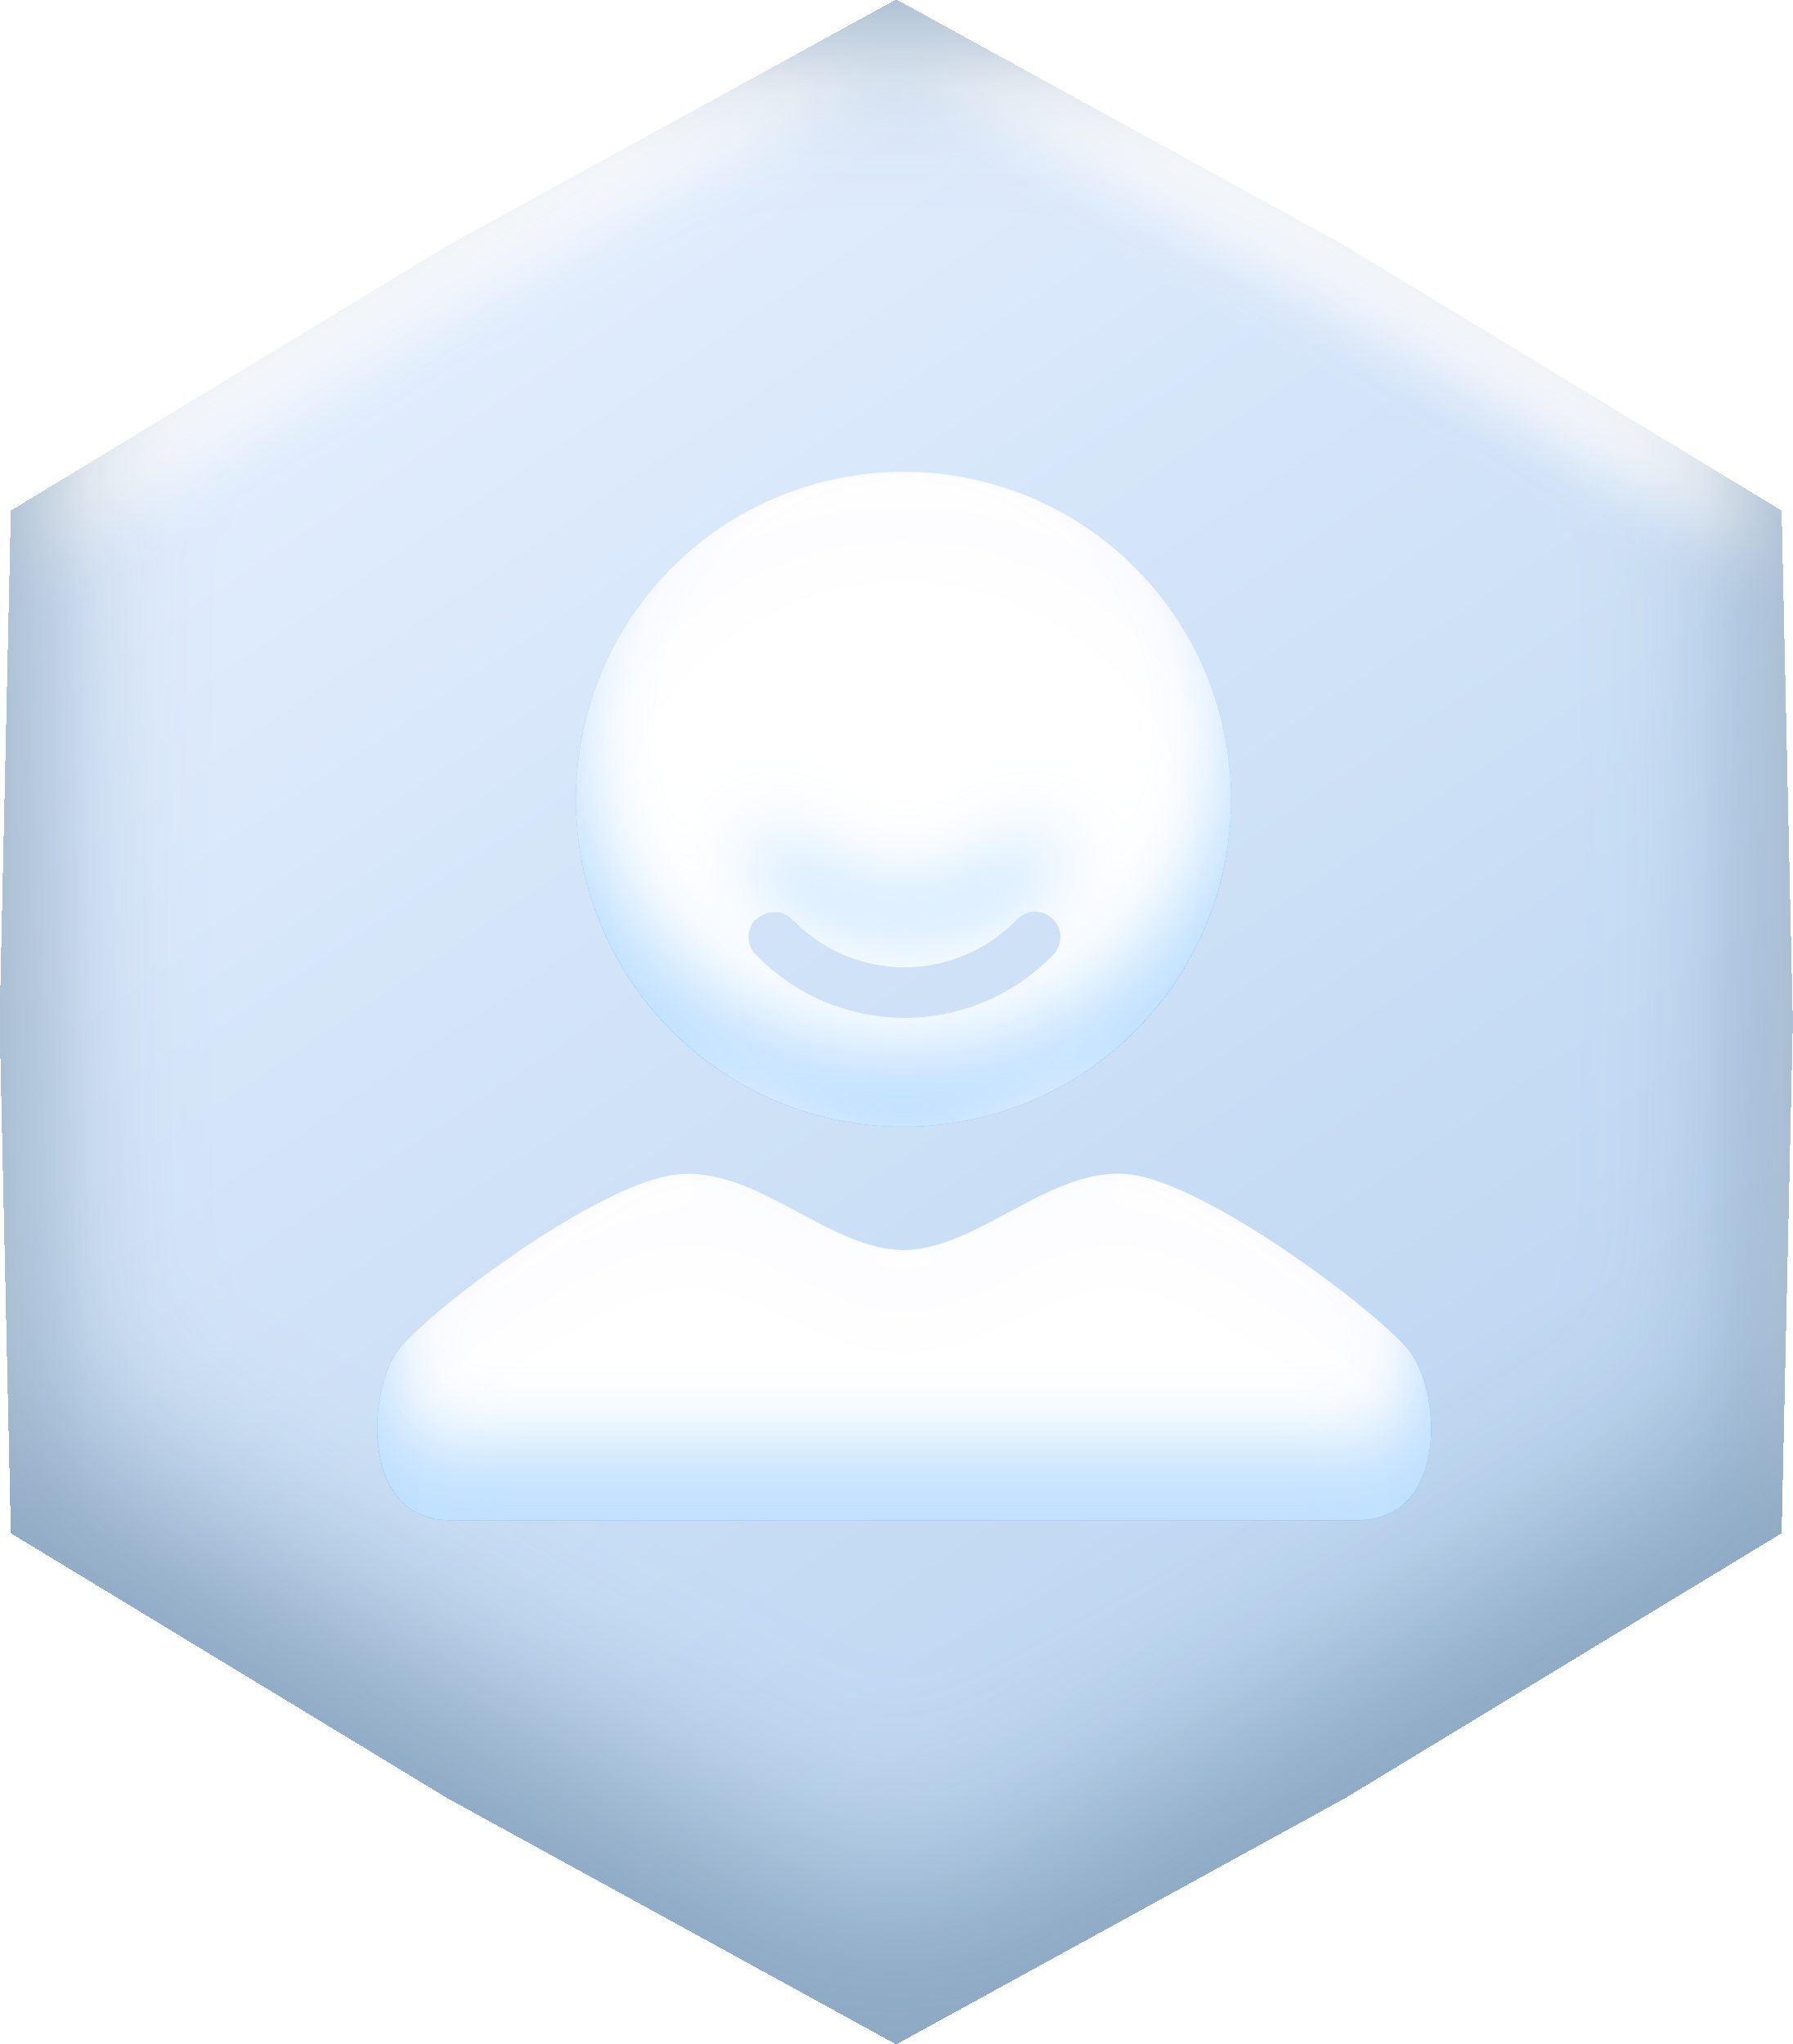
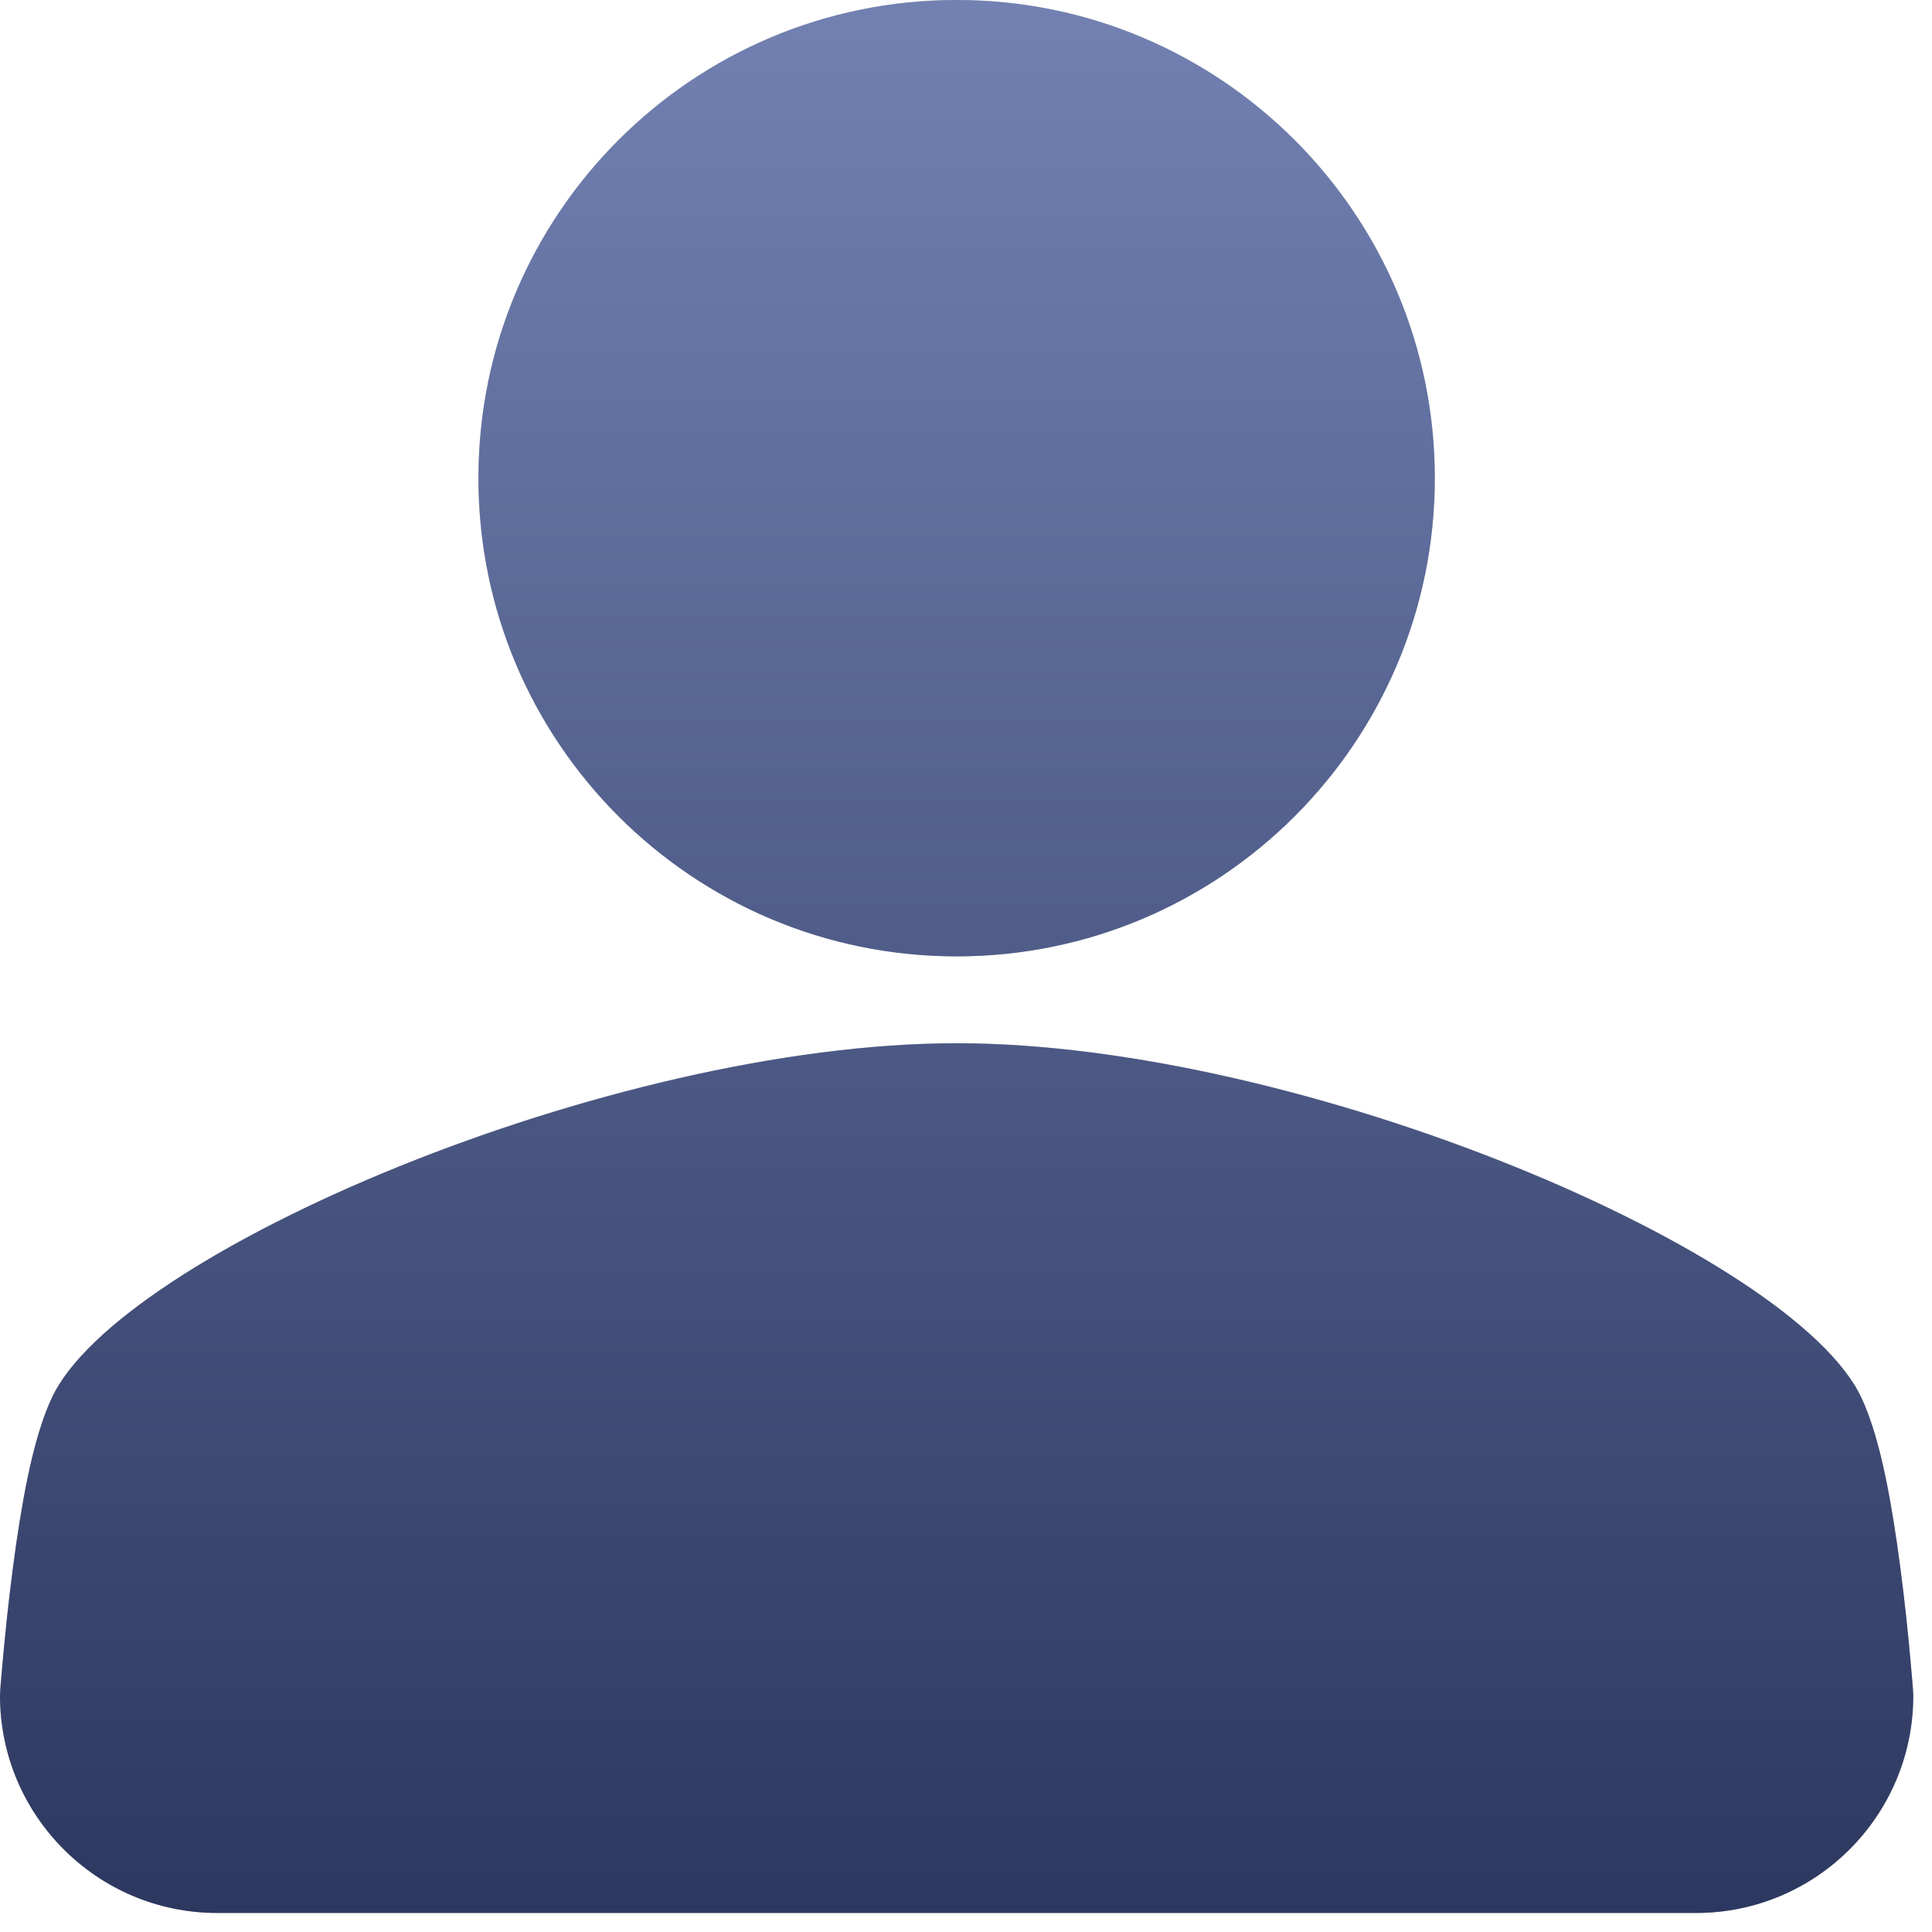
- <svg xmlns="http://www.w3.org/2000/svg" width="57" height="65" viewBox="0 0 57 65" fill="none">
-   <g filter="url(#filter0_ii_255_5201)">
-     <path d="M28.5 0L42.75 7.815L56.643 16.249L57 32.497L56.643 48.746L42.75 57.179L28.5 64.994L14.25 57.179L0.357 48.746L0 32.497L0.357 16.249L14.25 7.815L28.5 0Z" fill="url(#paint0_linear_255_5201)" />
-   </g>
-   <g filter="url(#filter1_ii_255_5201)">
-     <path d="M28.731 35.825C30.79 35.825 32.803 35.215 34.516 34.071C36.228 32.926 37.563 31.3 38.351 29.398C39.139 27.495 39.345 25.401 38.943 23.381C38.542 21.361 37.55 19.506 36.094 18.05C34.637 16.594 32.782 15.602 30.762 15.2C28.742 14.798 26.649 15.005 24.746 15.793C22.843 16.581 21.217 17.915 20.073 19.628C18.929 21.34 18.318 23.353 18.318 25.413C18.318 26.78 18.587 28.134 19.111 29.398C19.634 30.661 20.401 31.809 21.368 32.776C22.335 33.742 23.483 34.51 24.746 35.033C26.009 35.556 27.363 35.825 28.731 35.825ZM24.061 29.241C24.211 29.092 24.414 29.008 24.626 29.008C24.837 29.008 25.04 29.092 25.19 29.241C25.654 29.722 26.209 30.105 26.824 30.366C27.438 30.627 28.099 30.762 28.767 30.762C29.434 30.762 30.095 30.627 30.71 30.366C31.324 30.105 31.88 29.722 32.343 29.241C32.491 29.088 32.693 29 32.906 28.997C33.118 28.993 33.324 29.074 33.477 29.221C33.63 29.369 33.718 29.571 33.721 29.784C33.725 29.996 33.644 30.202 33.497 30.355C32.884 30.991 32.149 31.497 31.337 31.842C30.524 32.188 29.65 32.365 28.767 32.365C27.884 32.365 27.01 32.188 26.197 31.842C25.384 31.497 24.65 30.991 24.037 30.355C23.89 30.207 23.807 30.009 23.804 29.801C23.801 29.594 23.879 29.393 24.021 29.241H24.061ZM44.75 42.882C43.693 41.633 38.415 37.652 35.94 37.347C33.465 37.043 31.086 39.75 28.731 39.75C26.376 39.75 24.029 37.067 21.522 37.347C19.015 37.628 13.729 41.624 12.711 42.874C11.694 44.123 11.414 48.337 14.313 48.337H43.148C46.096 48.345 45.84 44.132 44.75 42.882Z" fill="url(#paint1_linear_255_5201)" />
-   </g>
+ <svg xmlns="http://www.w3.org/2000/svg" width="64" height="64" viewBox="0 0 64 64" fill="none">
+   <path d="M31.69 31.681C22.946 31.681 15.849 24.593 15.849 15.84C15.849 7.087 22.946 0 31.69 0C40.434 0 47.53 7.096 47.53 15.84C47.53 24.584 40.434 31.681 31.69 31.681ZM61.669 46.317C62.176 47.412 62.529 48.996 62.836 51.096C62.99 52.164 63.126 53.296 63.235 54.437C63.271 54.835 63.307 55.197 63.334 55.532C63.352 55.731 63.361 55.876 63.37 55.966L63.38 56.174C63.38 60.148 60.157 63.37 56.183 63.37H7.196C3.222 63.37 0 60.139 0 56.174L0.009 55.966C0.018 55.885 0.027 55.74 0.045 55.532C0.072 55.197 0.109 54.835 0.145 54.437C0.253 53.305 0.389 52.164 0.543 51.096C0.851 48.996 1.204 47.412 1.711 46.317C3.928 41.511 20.221 34.559 31.69 34.559C43.158 34.559 59.451 41.511 61.669 46.317Z" fill="#C2C2C2" />
+   <path d="M31.69 31.681C22.946 31.681 15.849 24.593 15.849 15.84C15.849 7.087 22.946 0 31.69 0C40.434 0 47.53 7.096 47.53 15.84C47.53 24.584 40.434 31.681 31.69 31.681ZM61.669 46.317C62.176 47.412 62.529 48.996 62.836 51.096C62.99 52.164 63.126 53.296 63.235 54.437C63.271 54.835 63.307 55.197 63.334 55.532C63.352 55.731 63.361 55.876 63.37 55.966L63.38 56.174C63.38 60.148 60.157 63.37 56.183 63.37H7.196C3.222 63.37 0 60.139 0 56.174L0.009 55.966C0.018 55.885 0.027 55.74 0.045 55.532C0.072 55.197 0.109 54.835 0.145 54.437C0.253 53.305 0.389 52.164 0.543 51.096C0.851 48.996 1.204 47.412 1.711 46.317C3.928 41.511 20.221 34.559 31.69 34.559C43.158 34.559 59.451 41.511 61.669 46.317Z" fill="url(#paint0_linear_3093_151)" />
  <defs>
-     <filter id="filter0_ii_255_5201" x="0" y="-4" width="57" height="70.994" filterUnits="userSpaceOnUse" color-interpolation-filters="sRGB">
-       <feFlood flood-opacity="0" result="BackgroundImageFix" />
-       <feBlend mode="normal" in="SourceGraphic" in2="BackgroundImageFix" result="shape" />
-       <feColorMatrix in="SourceAlpha" type="matrix" values="0 0 0 0 0 0 0 0 0 0 0 0 0 0 0 0 0 0 127 0" result="hardAlpha" />
-       <feOffset dy="2" />
-       <feGaussianBlur stdDeviation="1" />
-       <feComposite in2="hardAlpha" operator="arithmetic" k2="-1" k3="1" />
-       <feColorMatrix type="matrix" values="0 0 0 0 1 0 0 0 0 1 0 0 0 0 1 0 0 0 1 0" />
-       <feBlend mode="normal" in2="shape" result="effect1_innerShadow_255_5201" />
-       <feColorMatrix in="SourceAlpha" type="matrix" values="0 0 0 0 0 0 0 0 0 0 0 0 0 0 0 0 0 0 127 0" result="hardAlpha" />
-       <feOffset dy="-4" />
-       <feGaussianBlur stdDeviation="3" />
-       <feComposite in2="hardAlpha" operator="arithmetic" k2="-1" k3="1" />
-       <feColorMatrix type="matrix" values="0 0 0 0 0.545 0 0 0 0 0.651 0 0 0 0 0.757 0 0 0 1 0" />
-       <feBlend mode="normal" in2="effect1_innerShadow_255_5201" result="effect2_innerShadow_255_5201" />
-     </filter>
-     <filter id="filter1_ii_255_5201" x="12" y="12.553" width="33.507" height="38.23" filterUnits="userSpaceOnUse" color-interpolation-filters="sRGB">
-       <feFlood flood-opacity="0" result="BackgroundImageFix" />
-       <feBlend mode="normal" in="SourceGraphic" in2="BackgroundImageFix" result="shape" />
-       <feColorMatrix in="SourceAlpha" type="matrix" values="0 0 0 0 0 0 0 0 0 0 0 0 0 0 0 0 0 0 127 0" result="hardAlpha" />
-       <feOffset dy="2.447" />
-       <feGaussianBlur stdDeviation="1.223" />
-       <feComposite in2="hardAlpha" operator="arithmetic" k2="-1" k3="1" />
-       <feColorMatrix type="matrix" values="0 0 0 0 0.222 0 0 0 0 0.096 0 0 0 0 1 0 0 0 0.01 0" />
-       <feBlend mode="normal" in2="shape" result="effect1_innerShadow_255_5201" />
-       <feColorMatrix in="SourceAlpha" type="matrix" values="0 0 0 0 0 0 0 0 0 0 0 0 0 0 0 0 0 0 127 0" result="hardAlpha" />
-       <feOffset dy="-2.447" />
-       <feGaussianBlur stdDeviation="1.223" />
-       <feComposite in2="hardAlpha" operator="arithmetic" k2="-1" k3="1" />
-       <feColorMatrix type="matrix" values="0 0 0 0 0.467 0 0 0 0 0.744 0 0 0 0 1 0 0 0 0.47 0" />
-       <feBlend mode="normal" in2="effect1_innerShadow_255_5201" result="effect2_innerShadow_255_5201" />
-     </filter>
-     <linearGradient id="paint0_linear_255_5201" x1="55" y1="61.37" x2="18.379" y2="6.961" gradientUnits="userSpaceOnUse">
-       <stop stop-color="#B3D0EE" />
-       <stop offset="1" stop-color="#E1EDFD" />
-     </linearGradient>
-     <linearGradient id="paint1_linear_255_5201" x1="44.331" y1="46.478" x2="26.624" y2="16.327" gradientUnits="userSpaceOnUse">
-       <stop stop-color="white" />
-       <stop offset="1" stop-color="white" />
+     <linearGradient id="paint0_linear_3093_151" x1="31.69" y1="0" x2="31.69" y2="63.37" gradientUnits="userSpaceOnUse">
+       <stop stop-color="#7281B2" />
+       <stop offset="1" stop-color="#2D3860" />
    </linearGradient>
  </defs>
</svg>
